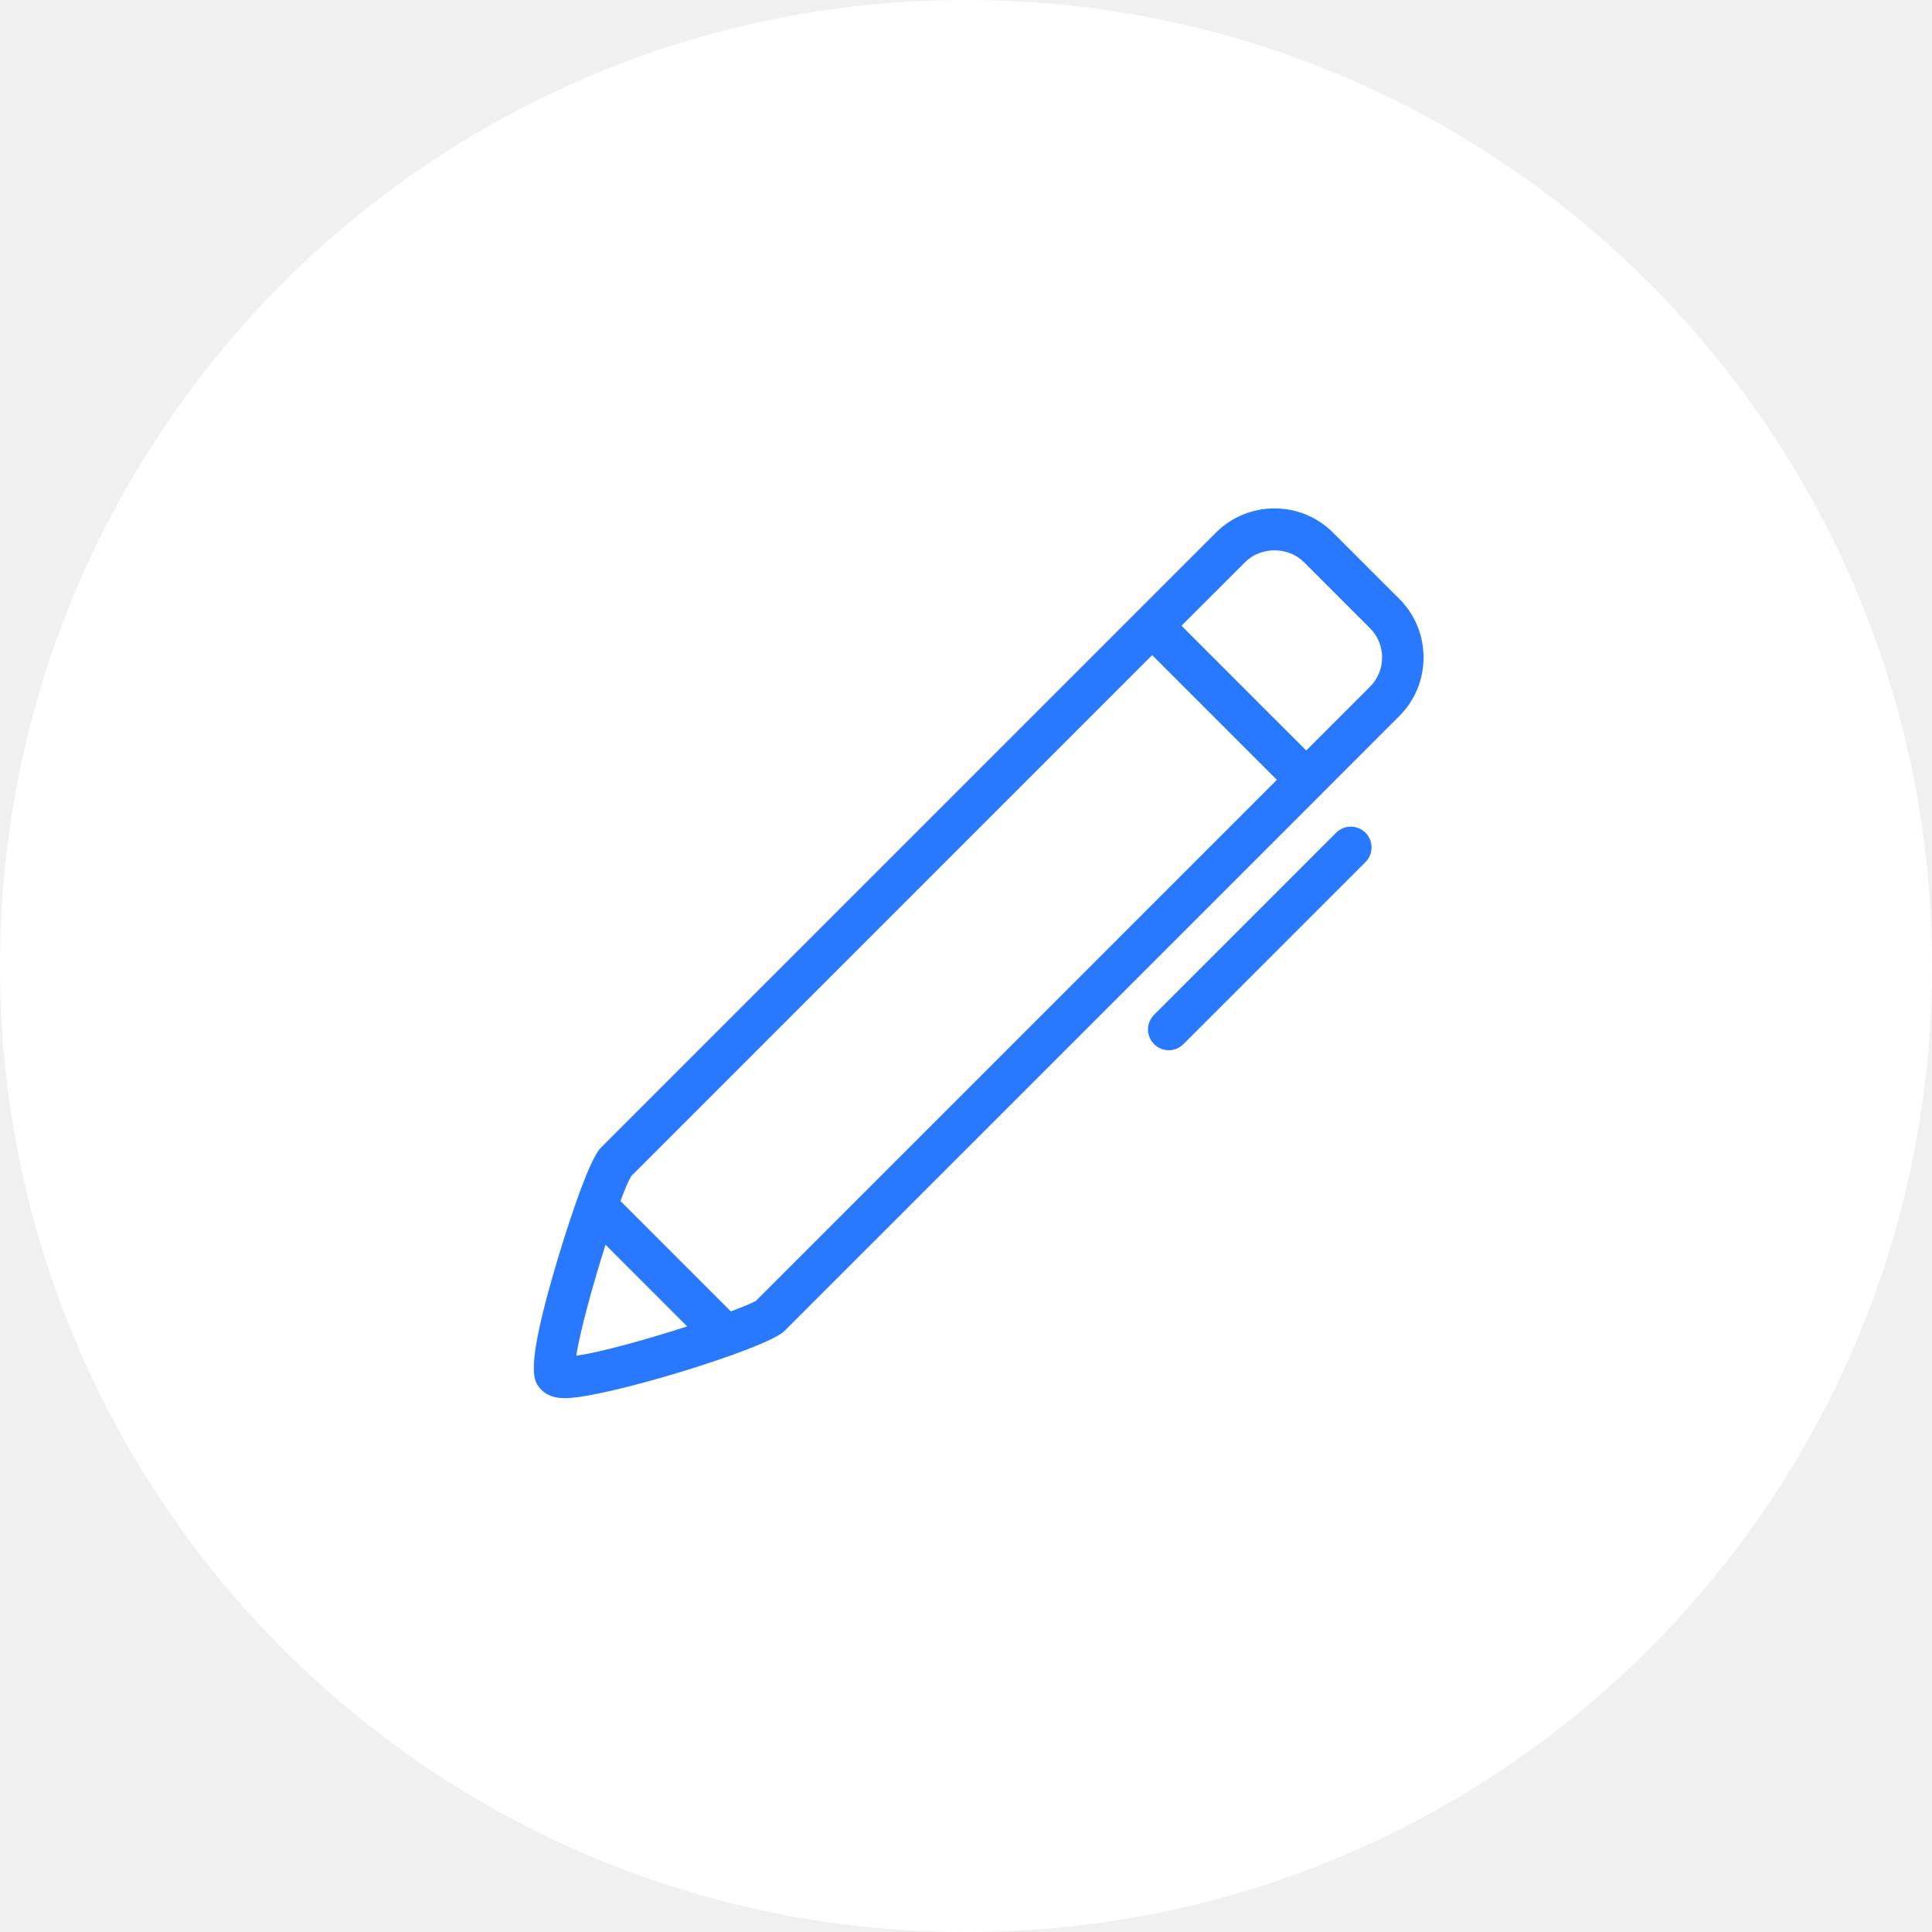
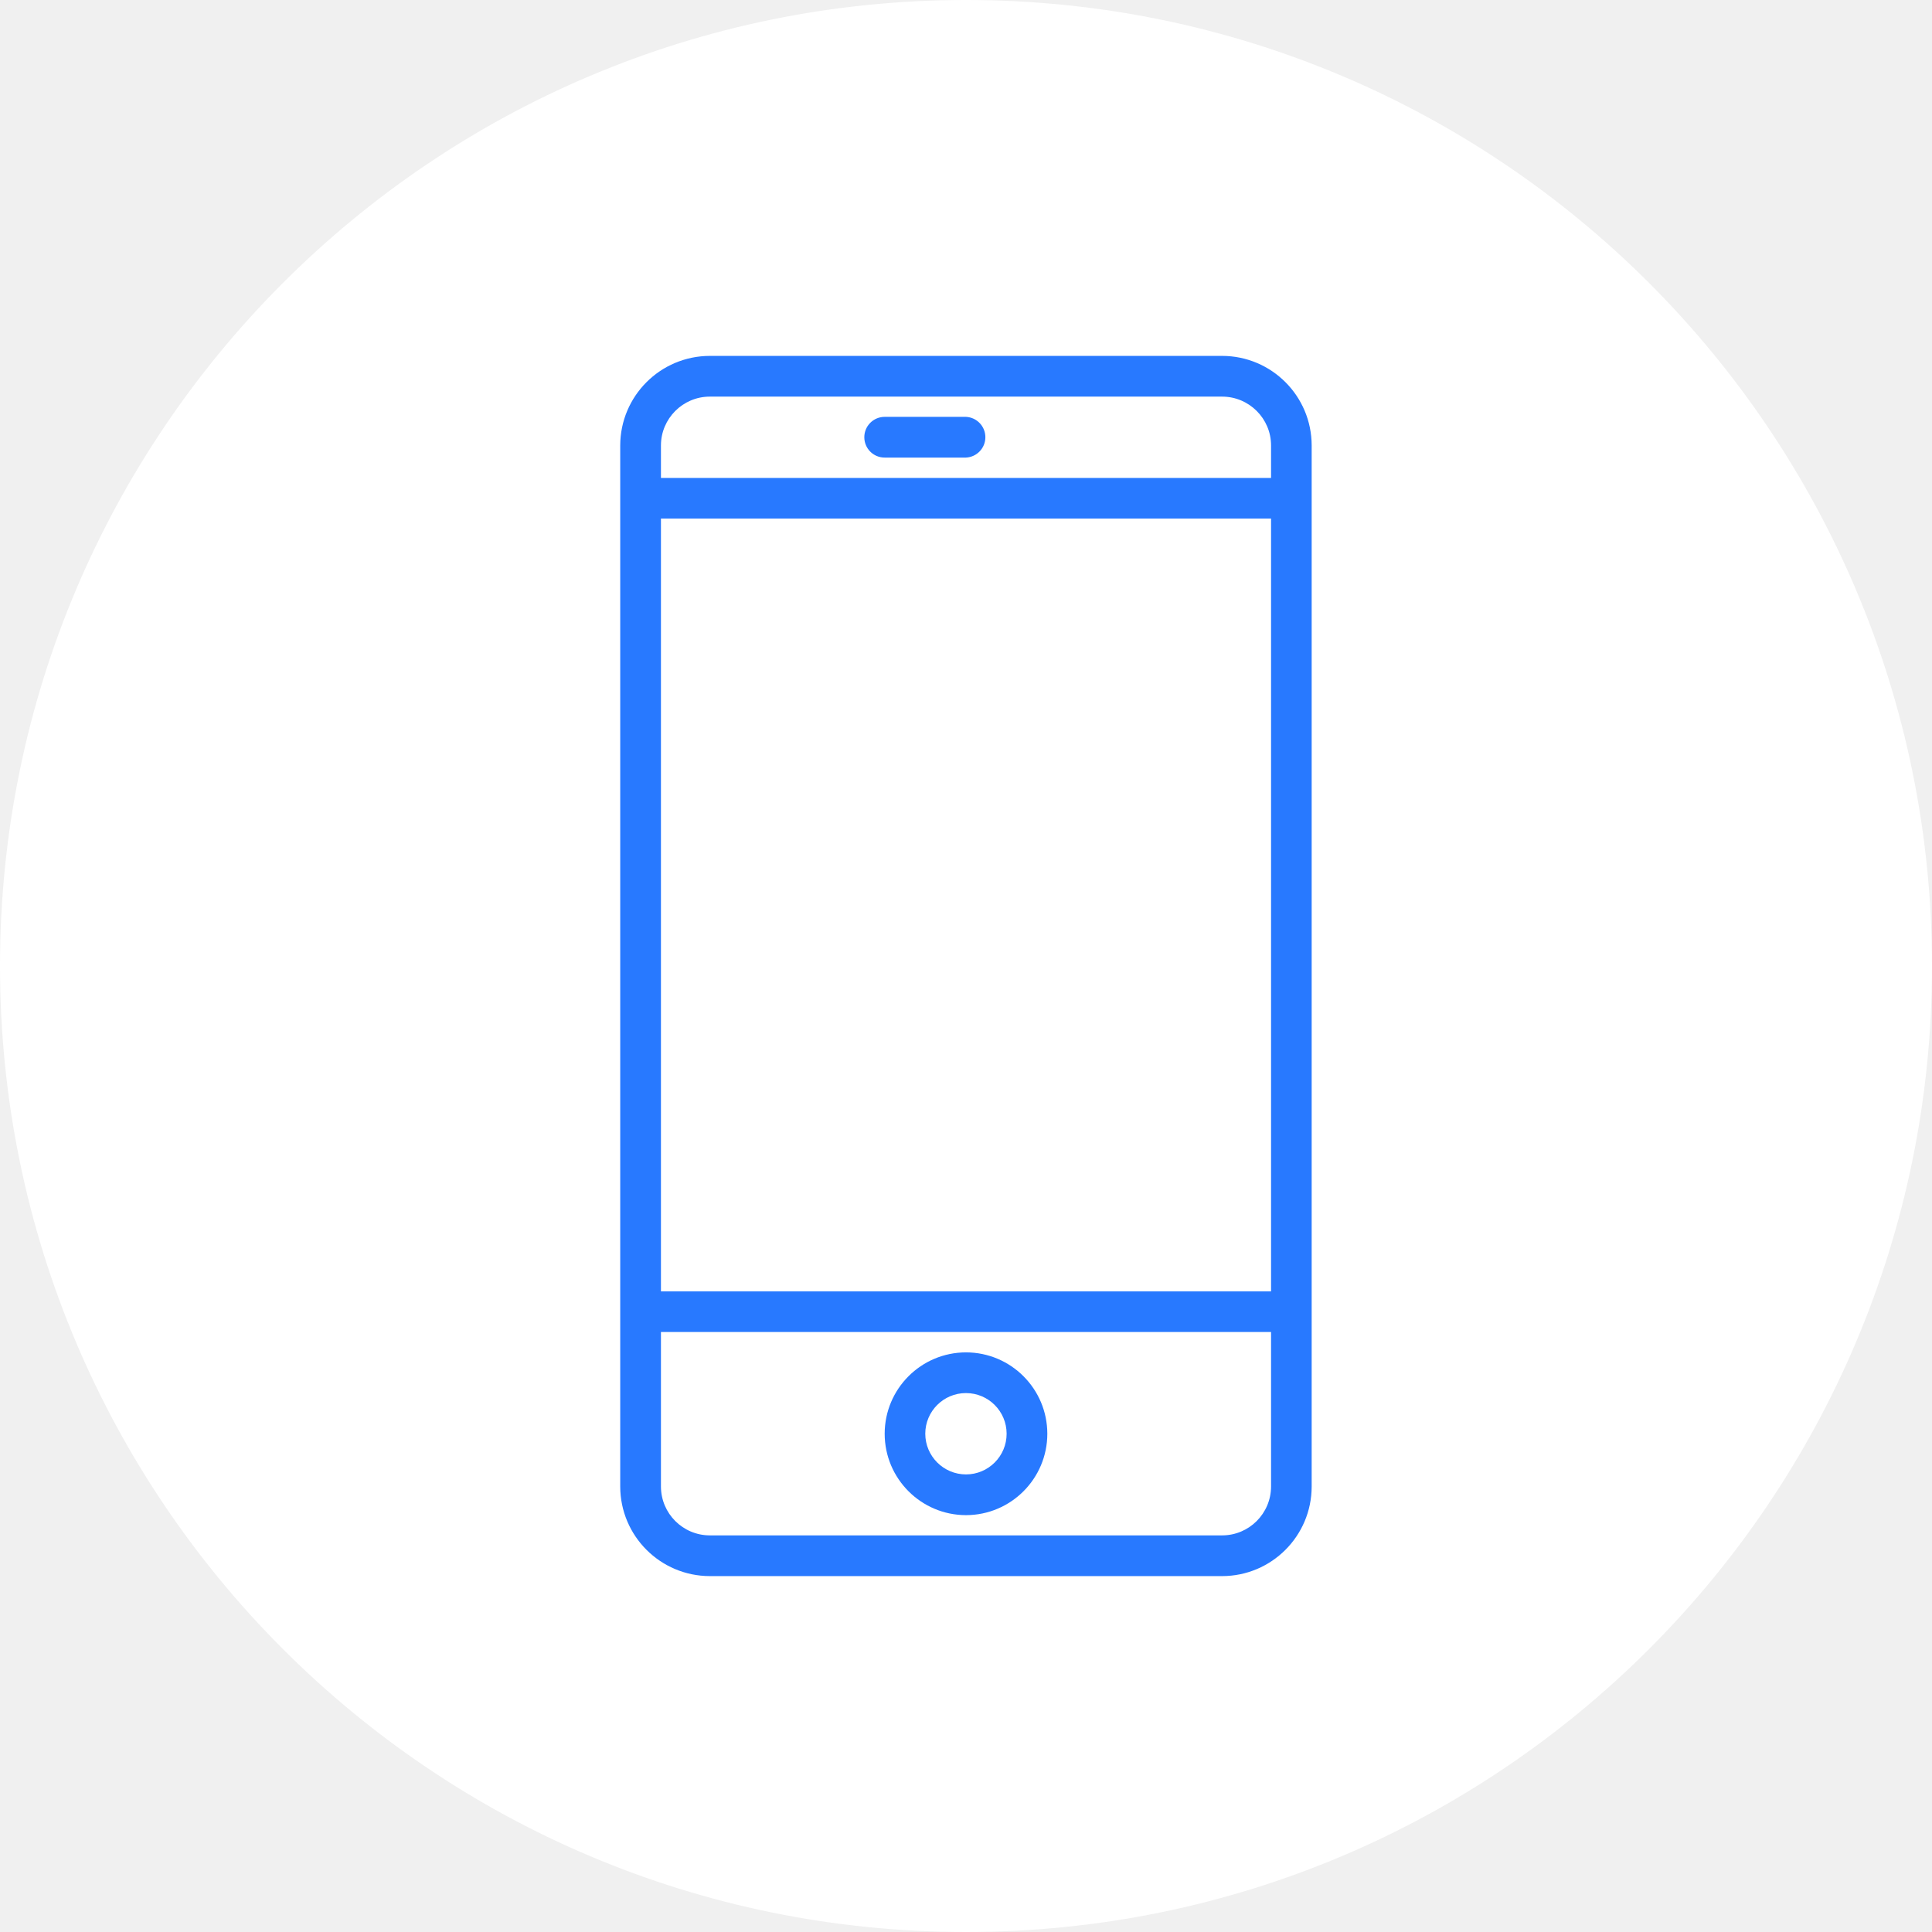
<svg xmlns="http://www.w3.org/2000/svg" width="76" height="76" viewBox="0 0 76 76">
  <g fill="none" fill-rule="evenodd">
    <circle cx="38" cy="38" r="38" fill="#FFF" />
-     <path fill="#2879FF" d="M55.043 28.171l-3.081 3.082-.001.001v.002L30.852 52.363c-.69.69-7.054 2.637-8.62 2.637-.258 0-.635-.033-.917-.313-.329-.33-.701-.703.582-5.019.276-.927 1.216-3.995 1.74-4.52l24.19-24.191a3.243 3.243 0 0 1 2.31-.957c.871 0 1.69.34 2.307.957l2.598 2.597c.617.616.957 1.437.957 2.309 0 .872-.34 1.692-.957 2.308zM22.67 53.33c.996-.14 2.809-.652 4.36-1.153l-3.21-3.212c-.505 1.587-1.01 3.432-1.15 4.365zm1.737-6.085l4.342 4.342c.479-.178.839-.328.989-.417l20.491-20.493-4.906-4.906-20.491 20.493c-.105.17-.254.524-.425.98zm29.482-22.537l-2.598-2.597c-.617-.617-1.691-.616-2.308 0l-2.506 2.505 4.906 4.907 2.506-2.506c.309-.308.479-.718.479-1.154 0-.436-.17-.846-.479-1.155zm-1.328 8.049a.815.815 0 1 1 1.154 1.154l-7.163 7.163a.814.814 0 0 1-1.154 0 .815.815 0 0 1 0-1.154l7.163-7.163z" />
+     <g fill="#2879FF">
+       <path d="M48.074 14H27.922a3.53 3.53 0 0 0-3.524 3.523v40.954A3.53 3.53 0 0 0 27.922 62h20.152a3.527 3.527 0 0 0 3.524-3.523V17.523A3.527 3.527 0 0 0 48.074 14zM26 50.801h24V20.398H26v30.403zm1.922-35.199h20.152c1.063 0 1.926.863 1.926 1.921v1.278H26v-1.278c0-1.058.863-1.921 1.922-1.921zm20.152 44.796H27.922A1.925 1.925 0 0 1 26 58.477v-6.079h24v6.079a1.926 1.926 0 0 1-1.926 1.921z" />
+       <path d="M38 53.199a3.203 3.203 0 0 0-3.199 3.199A3.204 3.204 0 0 0 38 59.602a3.204 3.204 0 0 0 3.199-3.204A3.203 3.203 0 0 0 38 53.199zM38 58a1.604 1.604 0 0 1-1.602-1.602A1.6 1.6 0 1 1 38 58zM34.801 18H38a.802.802 0 0 0 0-1.602h-3.199a.8.8 0 0 0-.801.801c0 .442.355.801.801.801z" />
+     </g>
  </g>
</svg>
